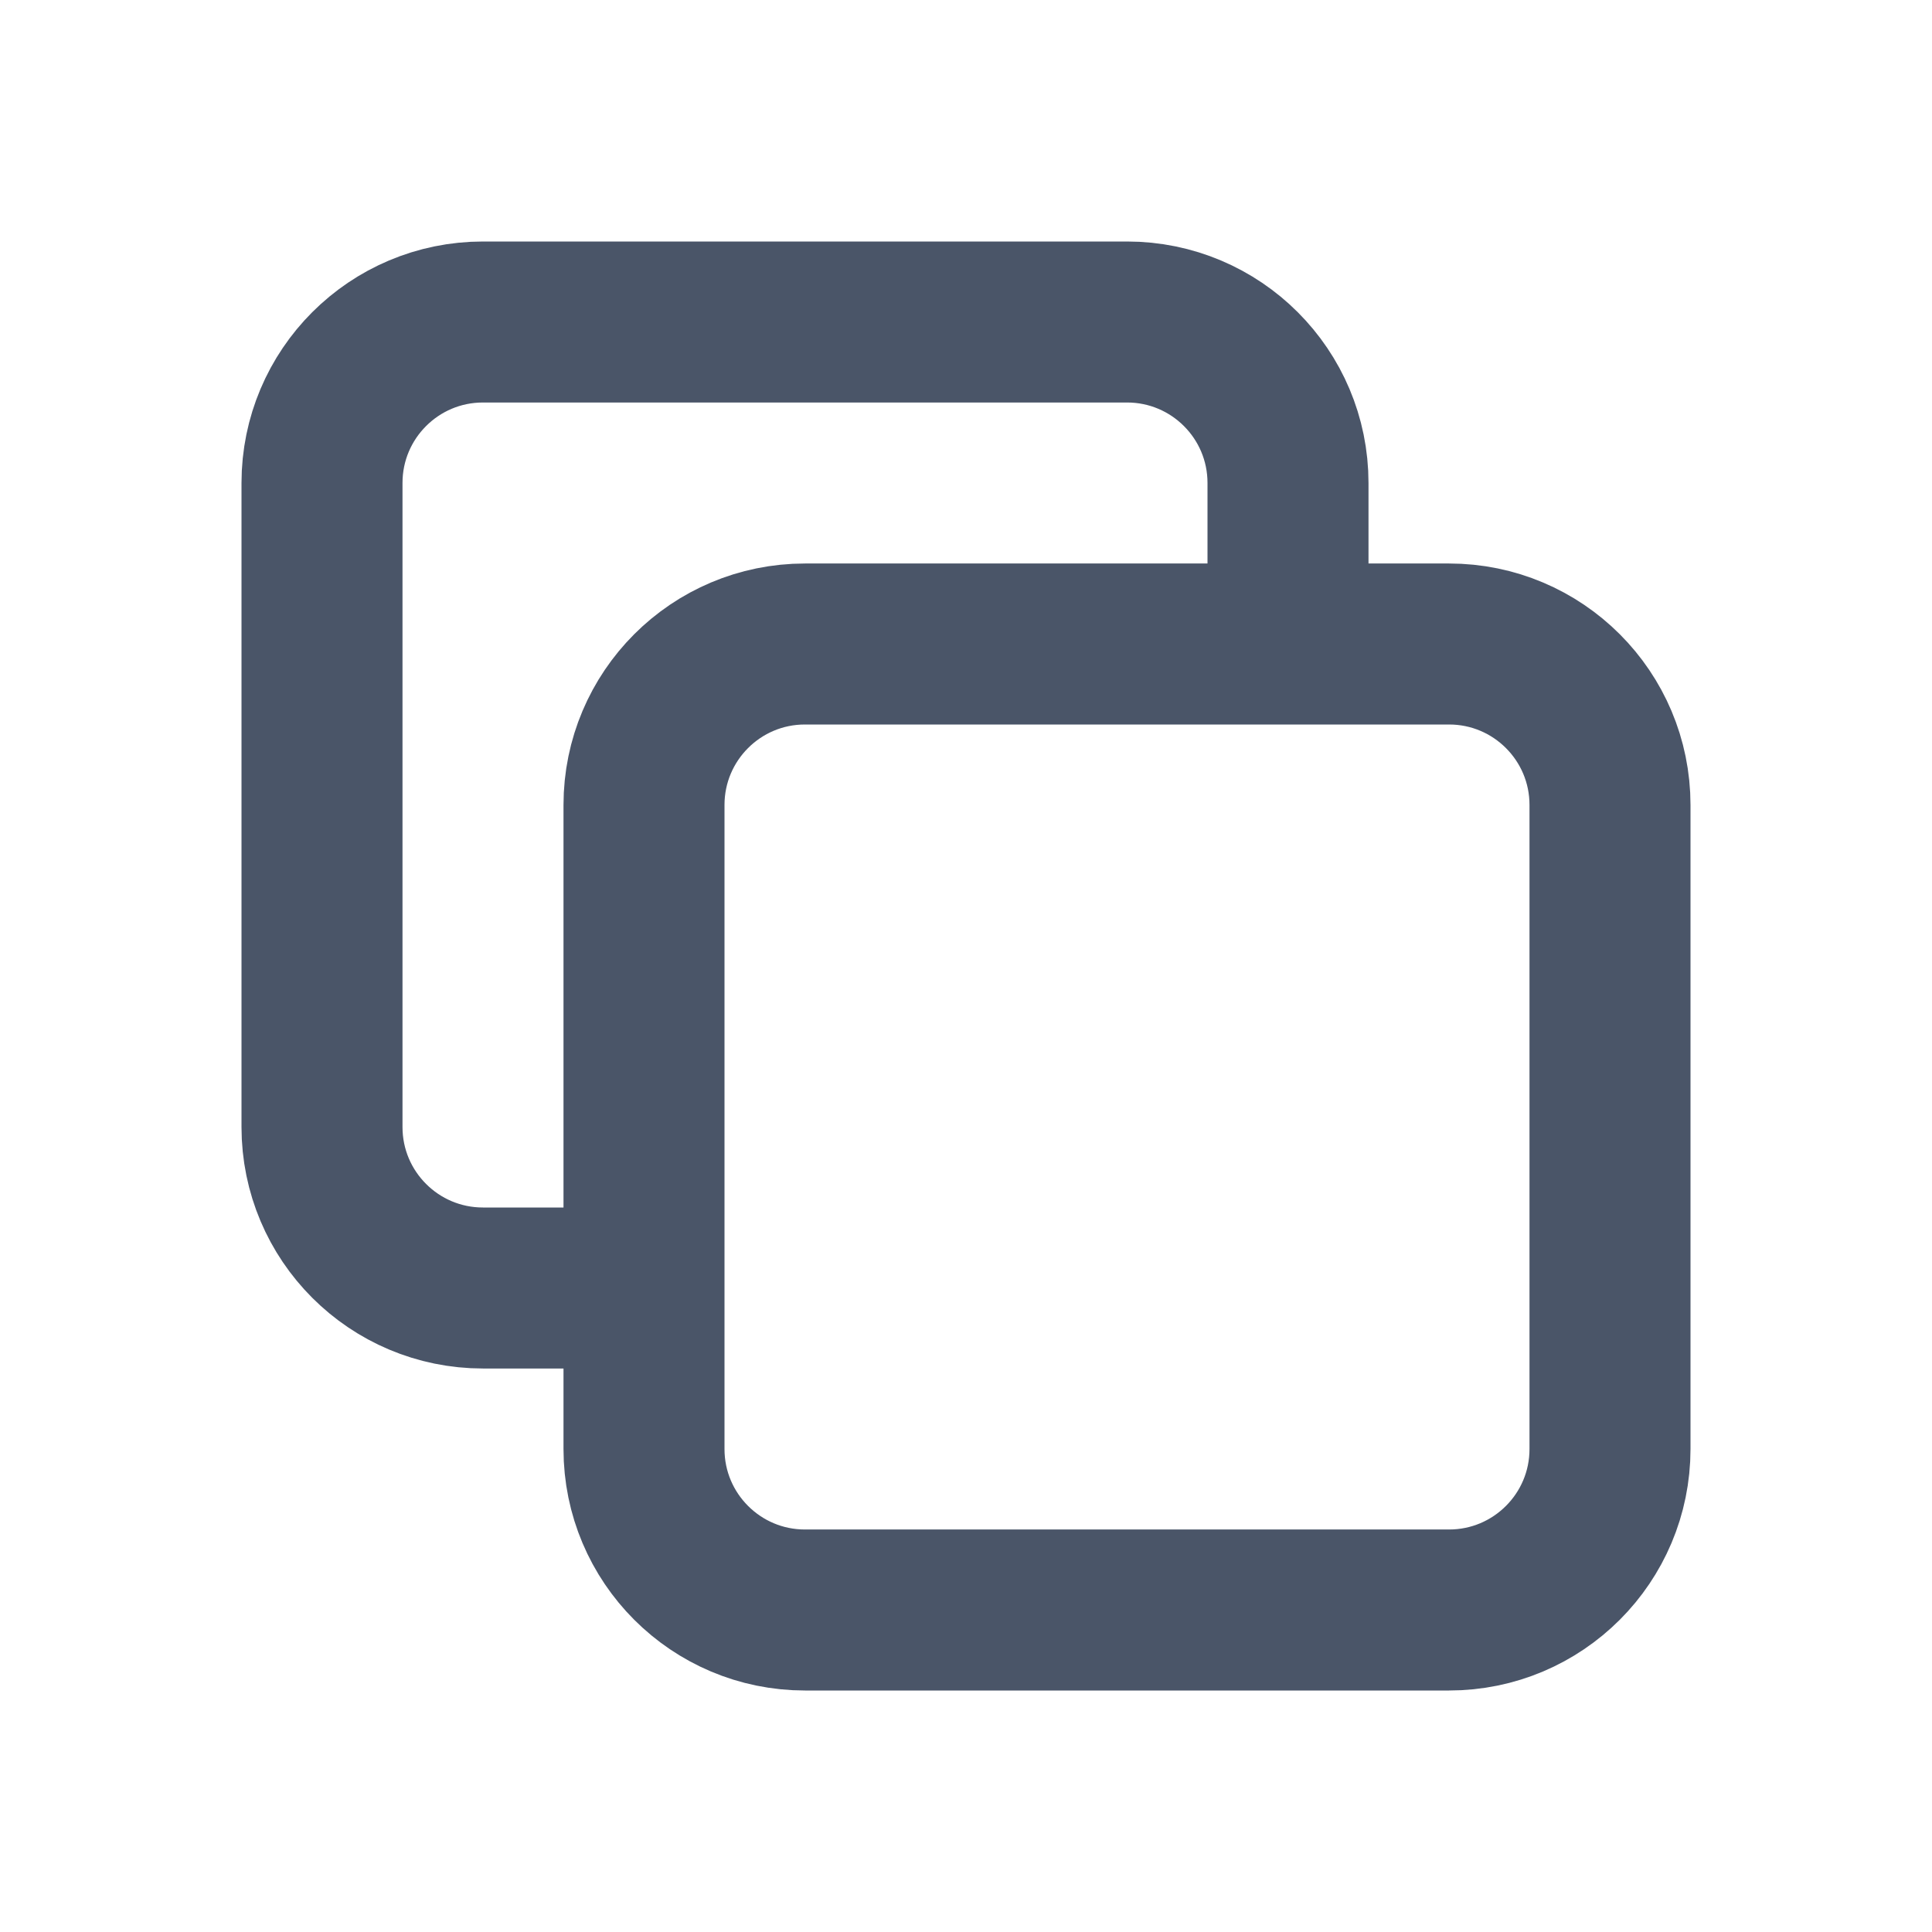
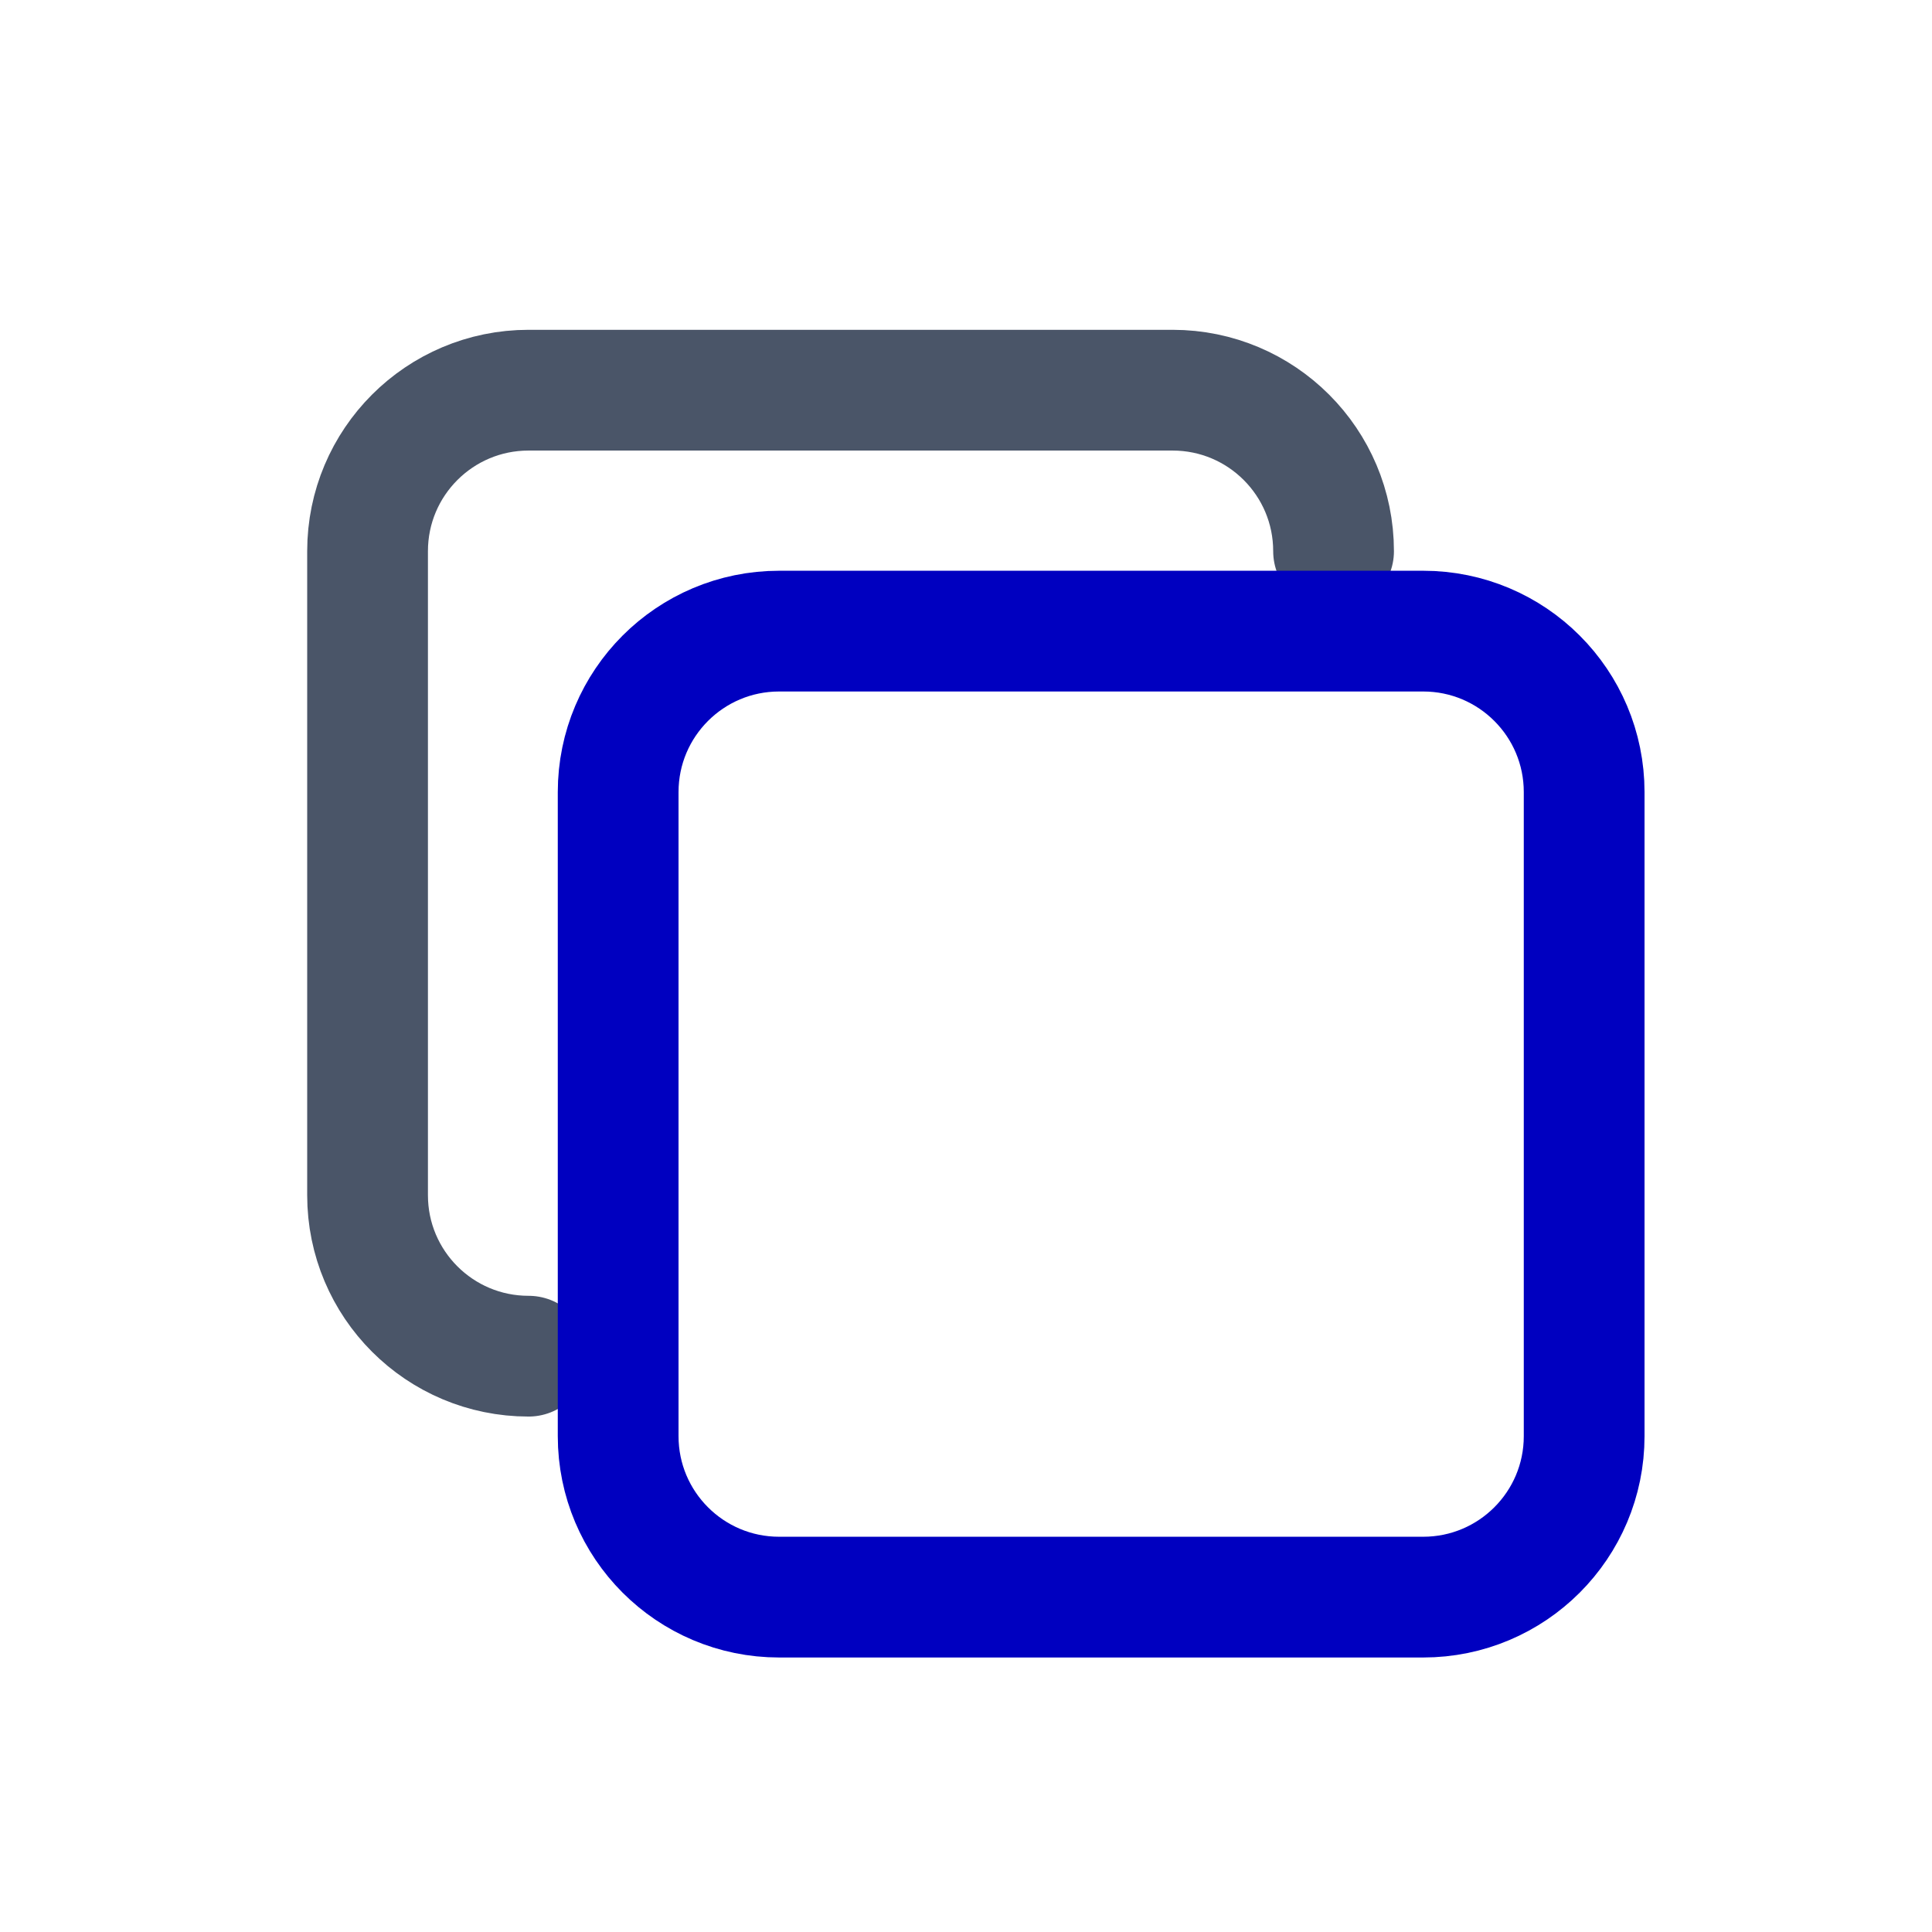
- <svg xmlns="http://www.w3.org/2000/svg" width="24" height="24" viewBox="0 0 24 24" fill="none">
-   <path d="M8 16H6C4.895 16 4 15.105 4 14V6C4 4.895 4.895 4 6 4H14C15.105 4 16 4.895 16 6V8M10 20H18C19.105 20 20 19.105 20 18V10C20 8.895 19.105 8 18 8H10C8.895 8 8 8.895 8 10V18C8 19.105 8.895 20 10 20Z" stroke="#4A5568" stroke-width="2" stroke-linecap="round" stroke-linejoin="round" />
+ <svg xmlns="http://www.w3.org/2000/svg" width="24" height="24" viewBox="0 0 24 24" fill="none" version="1.1" id="svg4">
+   <defs id="defs8" />
+   <path d="m 6.566,16.847 c -1.105,0 -2,-0.895 -2,-2 V 6.847 c 0,-1.105 0.895,-2 2,-2 h 8 c 1.105,0 2,0.895 2,2" stroke="#4a5568" stroke-width="2" stroke-linecap="round" stroke-linejoin="round" id="path2-6" style="stroke-width:1.5;stroke-miterlimit:4;stroke-dasharray:none" />
+   <path d="m 9.679,19.84 h 8 c 1.105,0 2,-0.895 2,-2 V 9.84 c 0,-1.105 -0.895,-2 -2,-2 H 9.679 c -1.105,0 -2,0.895 -2,2 v 8 c 0,1.105 0.895,2 2,2 z" stroke="#4a5568" stroke-width="2" stroke-linecap="round" stroke-linejoin="round" id="path2-9" style="stroke:#0000c0;stroke-width:1.5;stroke-miterlimit:4;stroke-dasharray:none;stroke-opacity:1" />
</svg>
